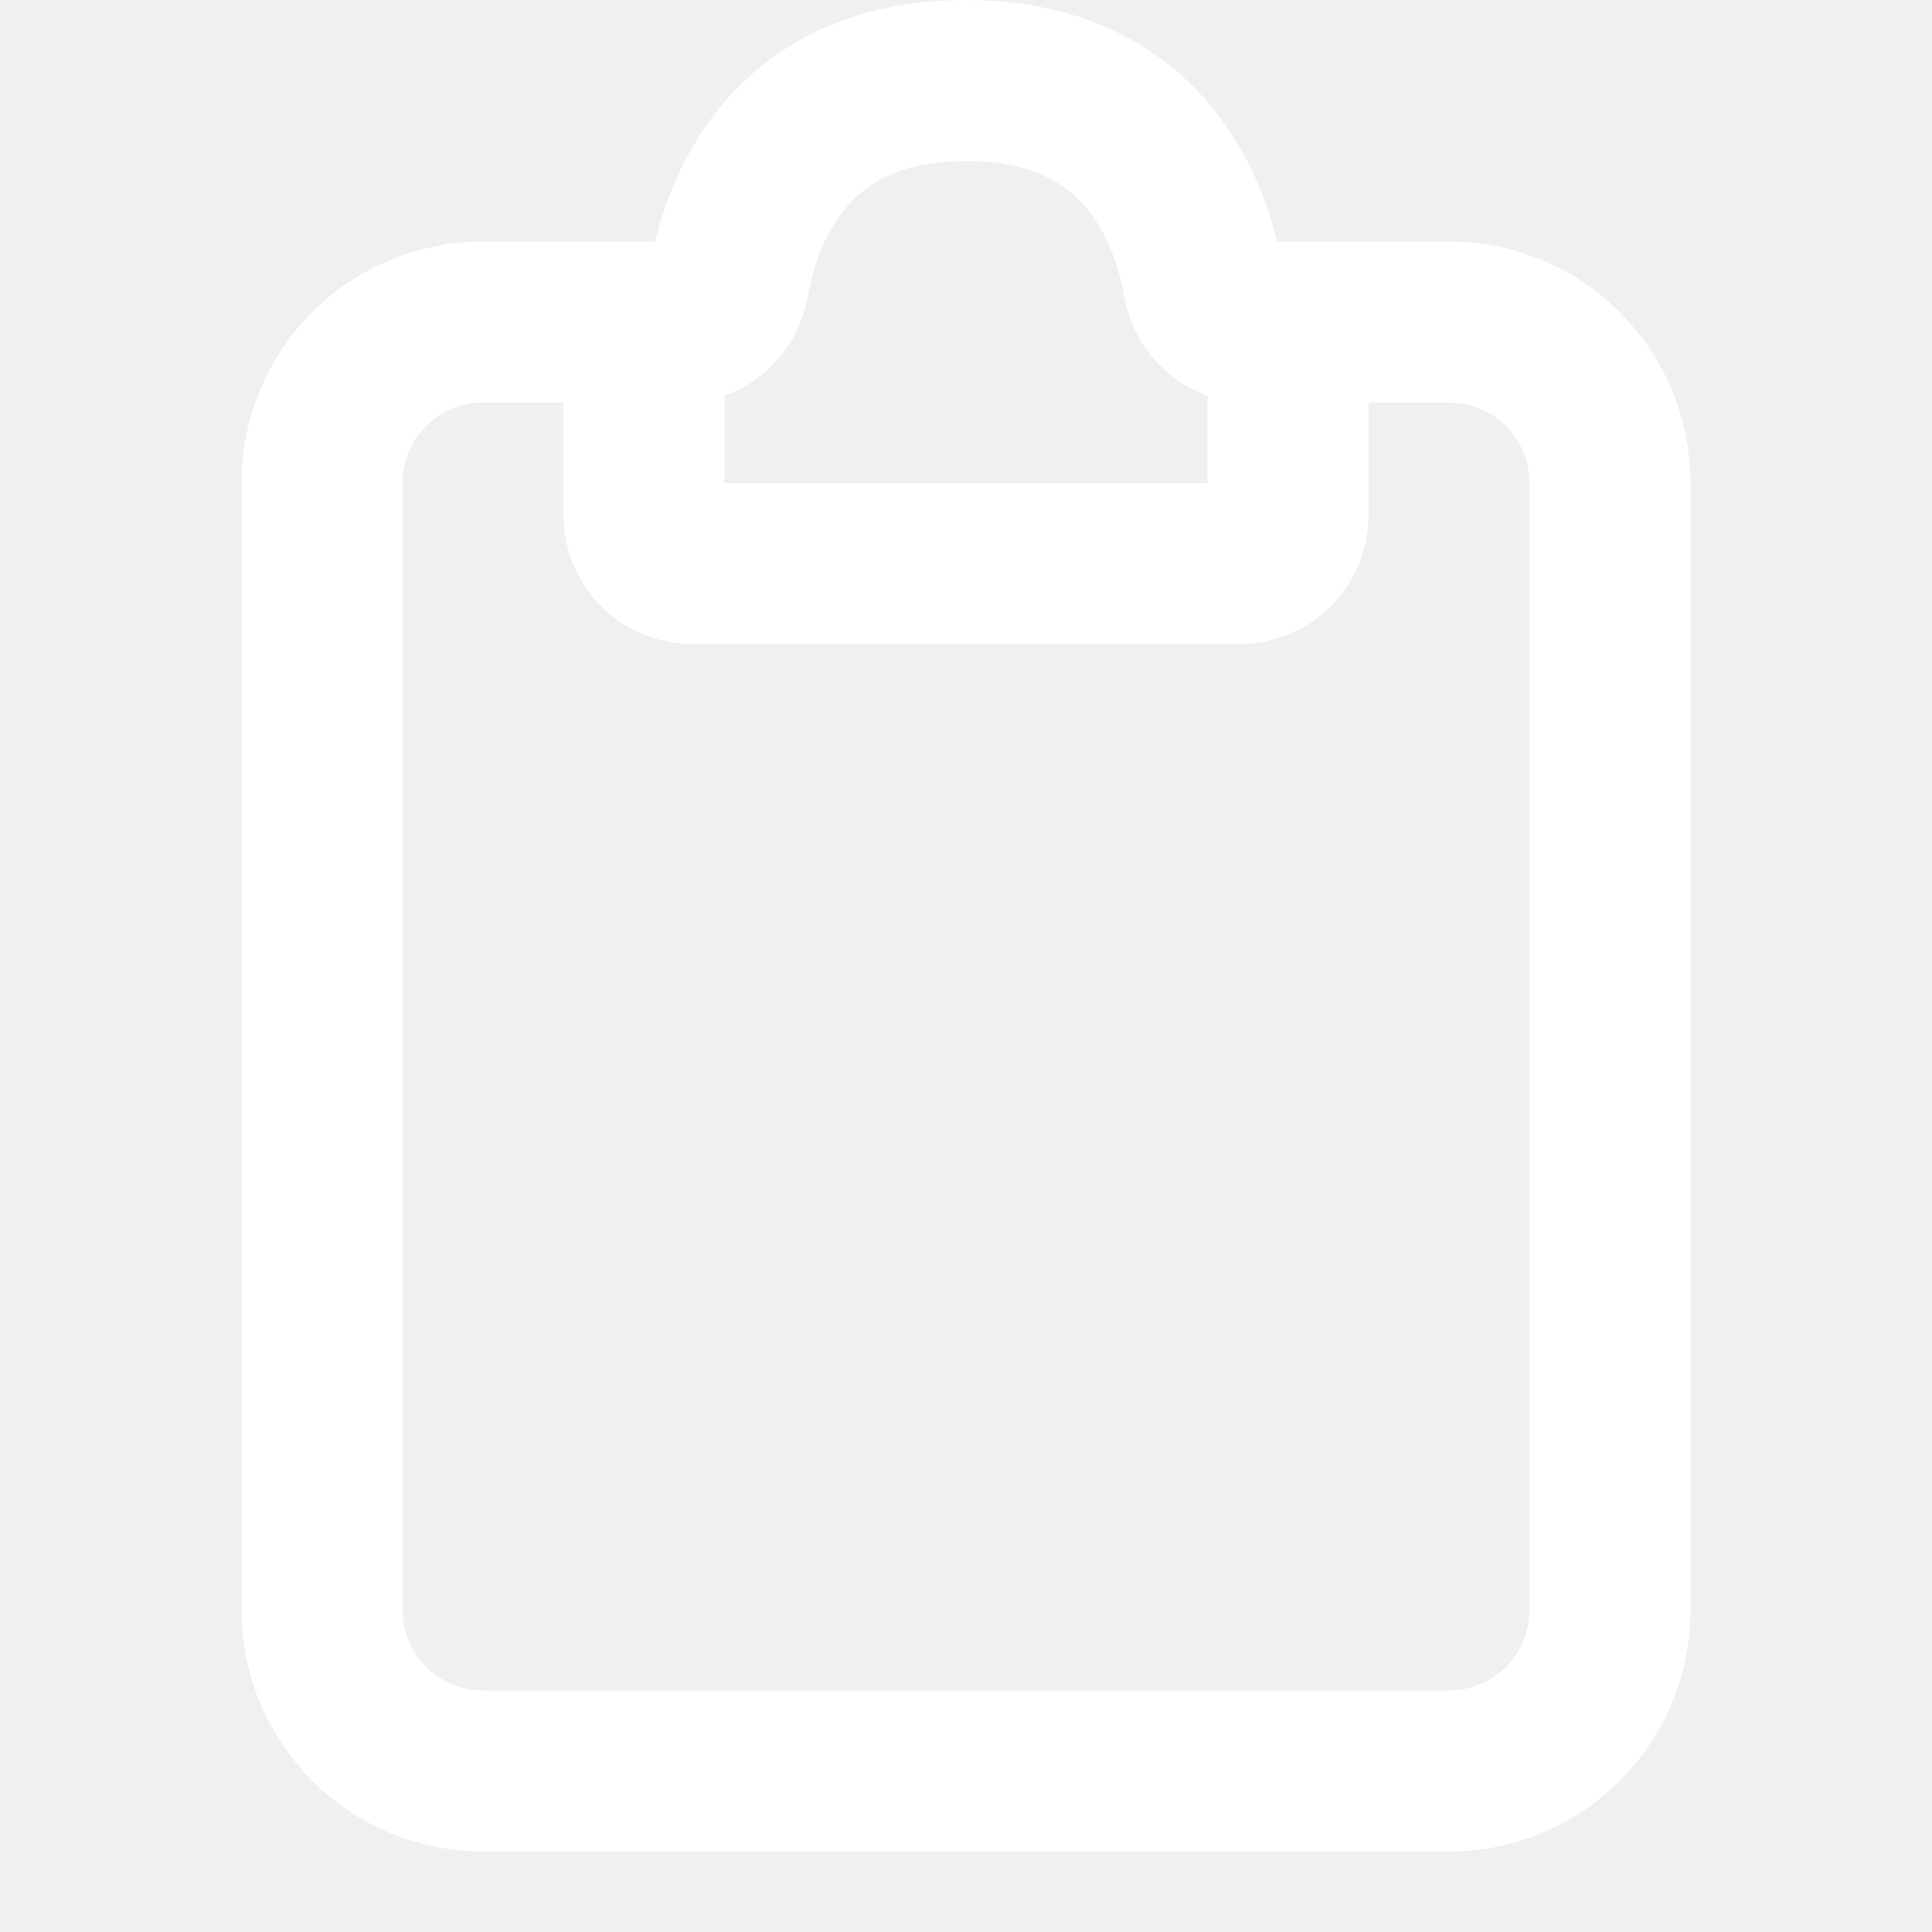
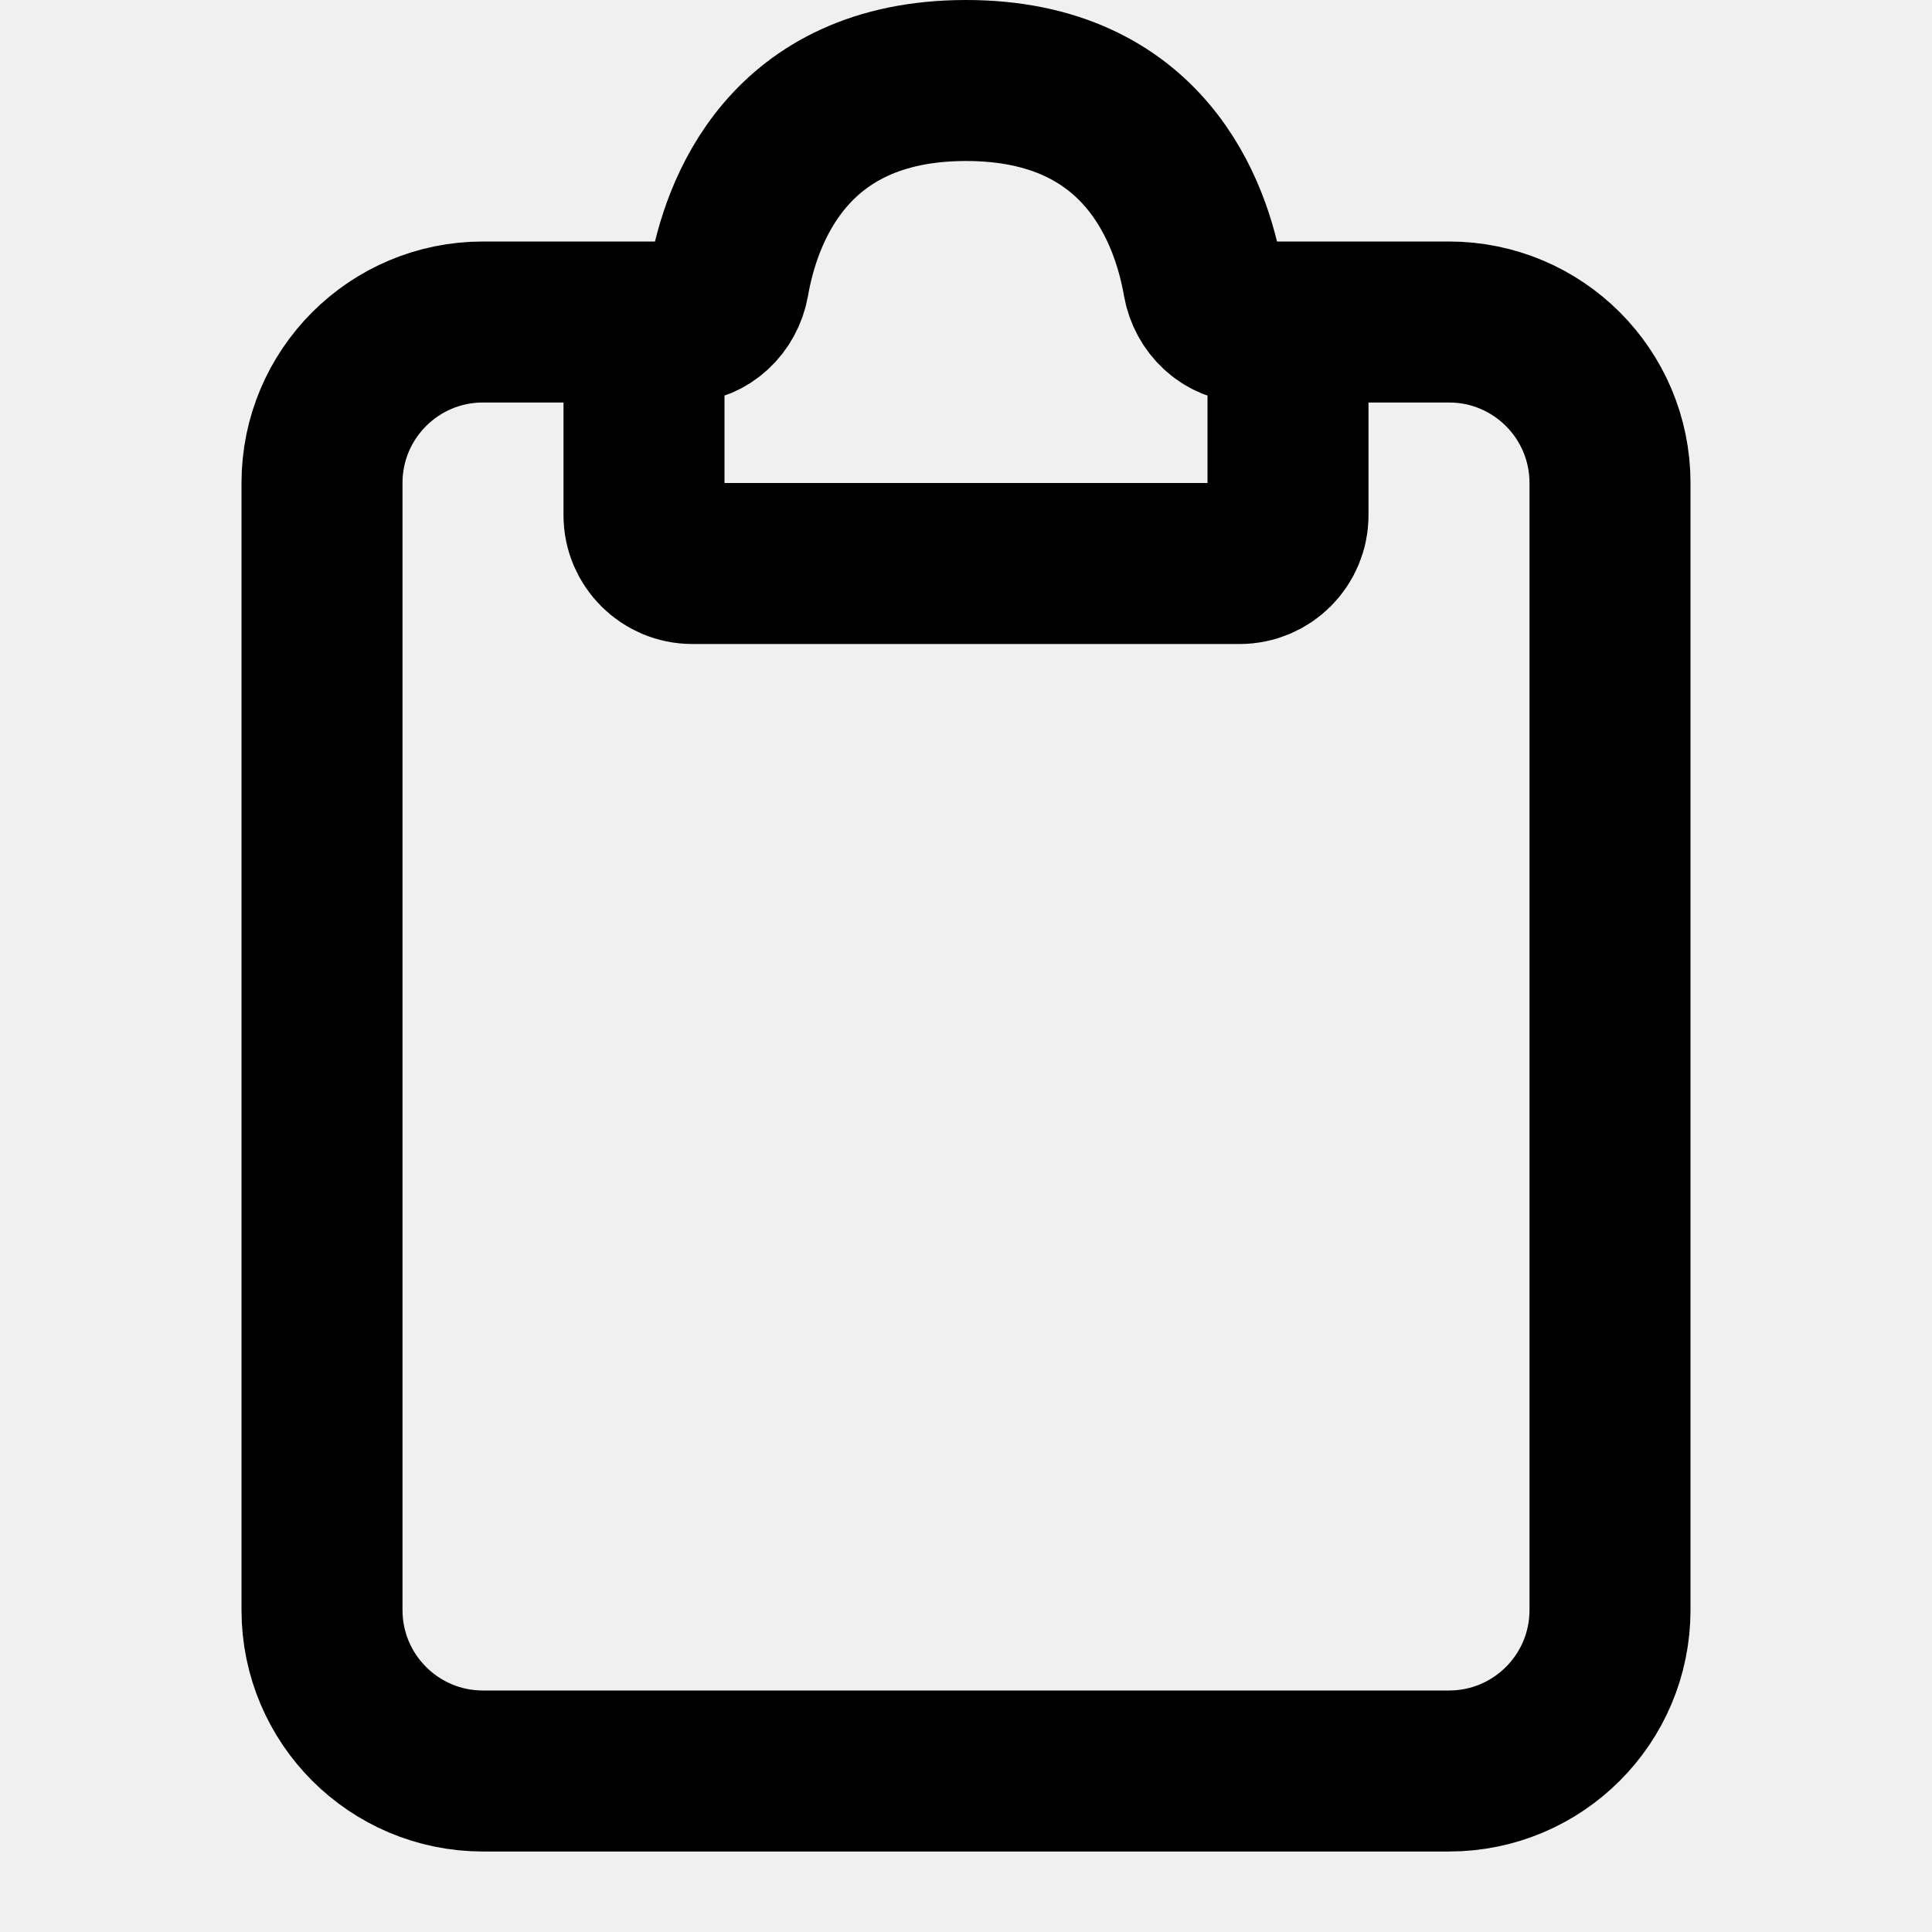
- <svg xmlns="http://www.w3.org/2000/svg" width="24px" height="24px" viewBox="0 0 24 24" fill="none" color="#ffffff">
-   <path d="M8.5 4H6C4.895 4 4 4.895 4 6V20C4 21.105 4.895 22 6 22H18C19.105 22 20 21.105 20 20V6C20 4.895 19.105 4 18 4H15.5" stroke="#ffffff" stroke-width="2" stroke-linecap="round" />
-   <path d="M8 6.4V4.5C8 4.224 8.224 4 8.5 4C8.776 4 9.004 3.776 9.052 3.504C9.2 2.652 9.774 1 12 1C14.226 1 14.8 2.652 14.948 3.504C14.996 3.776 15.224 4 15.5 4C15.776 4 16 4.224 16 4.5V6.4C16 6.731 15.731 7 15.4 7H8.6C8.269 7 8 6.731 8 6.4Z" stroke="#ffffff" stroke-width="2" stroke-linecap="round" />
+ <svg xmlns="http://www.w3.org/2000/svg" width="24px" height="24px" viewBox="0 0 24 24" fill="none" color="currentColor">
+   <path d="M8.5 4H6C4.895 4 4 4.895 4 6V20C4 21.105 4.895 22 6 22H18C19.105 22 20 21.105 20 20V6C20 4.895 19.105 4 18 4H15.5" stroke="currentColor" stroke-width="2" stroke-linecap="round" />
+   <path d="M8 6.4V4.5C8 4.224 8.224 4 8.5 4C8.776 4 9.004 3.776 9.052 3.504C9.2 2.652 9.774 1 12 1C14.226 1 14.8 2.652 14.948 3.504C14.996 3.776 15.224 4 15.5 4C15.776 4 16 4.224 16 4.5V6.4C16 6.731 15.731 7 15.4 7H8.6C8.269 7 8 6.731 8 6.4Z" stroke="currentColor" stroke-width="2" stroke-linecap="round" />
</svg>
